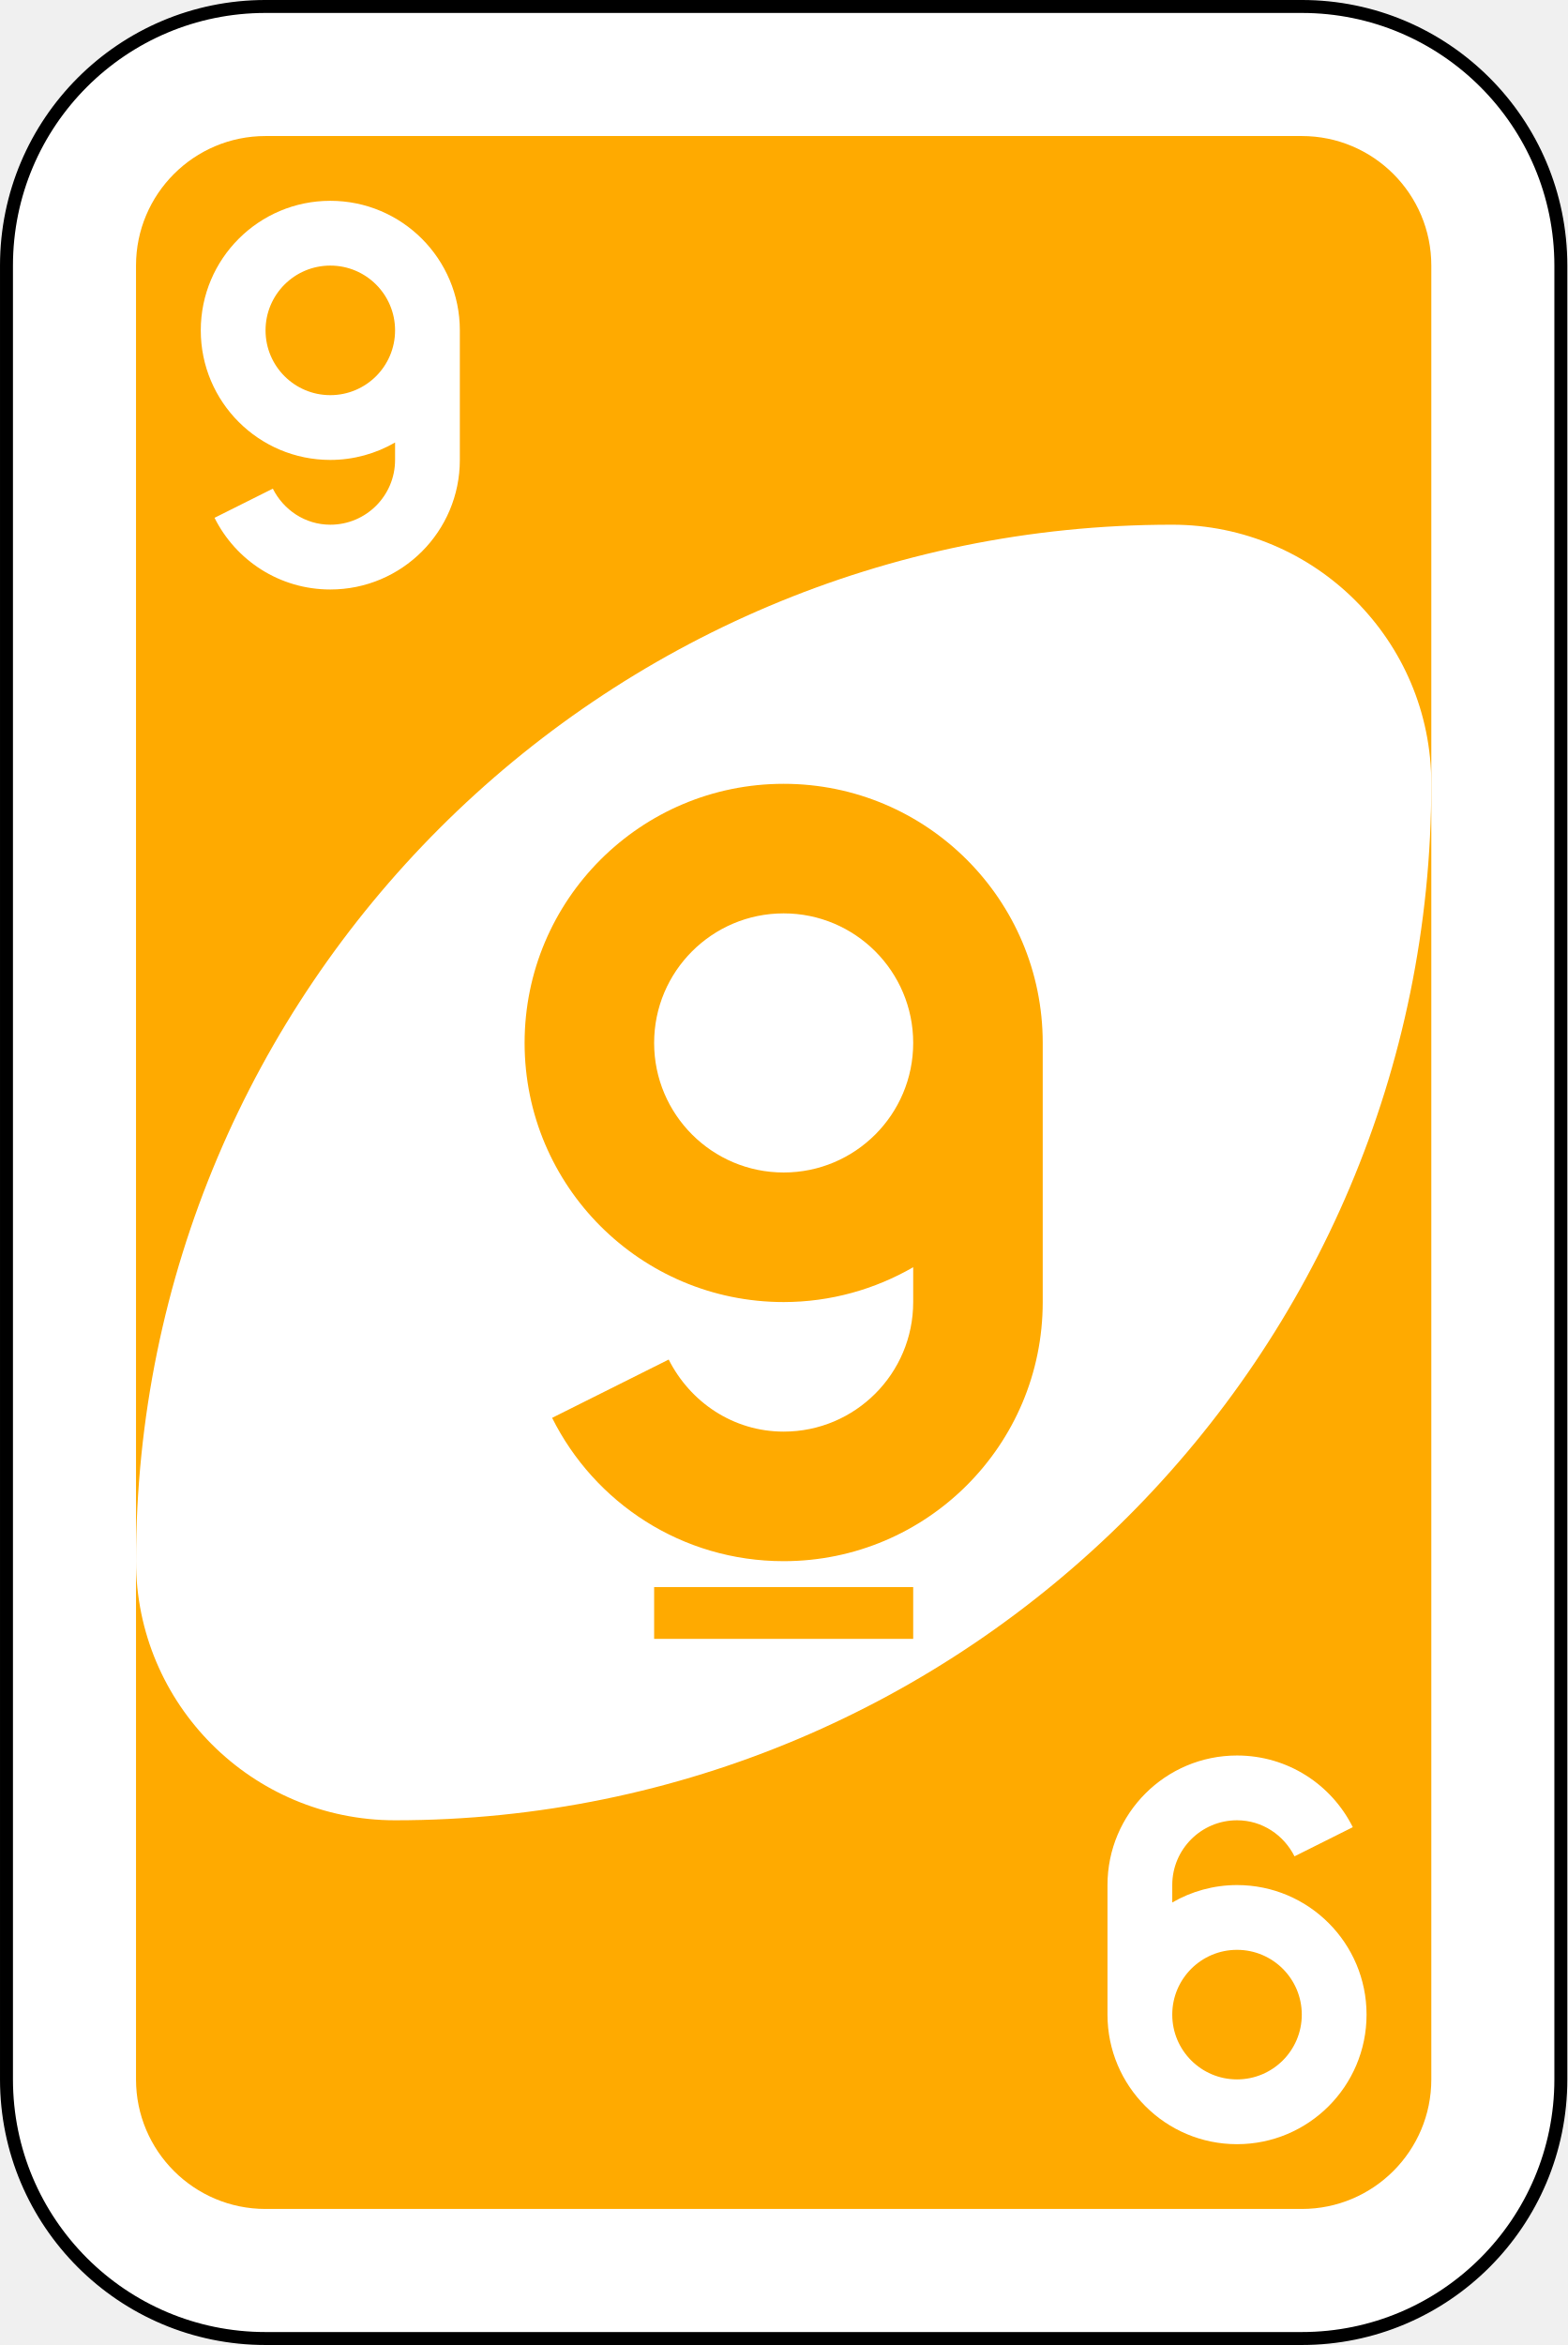
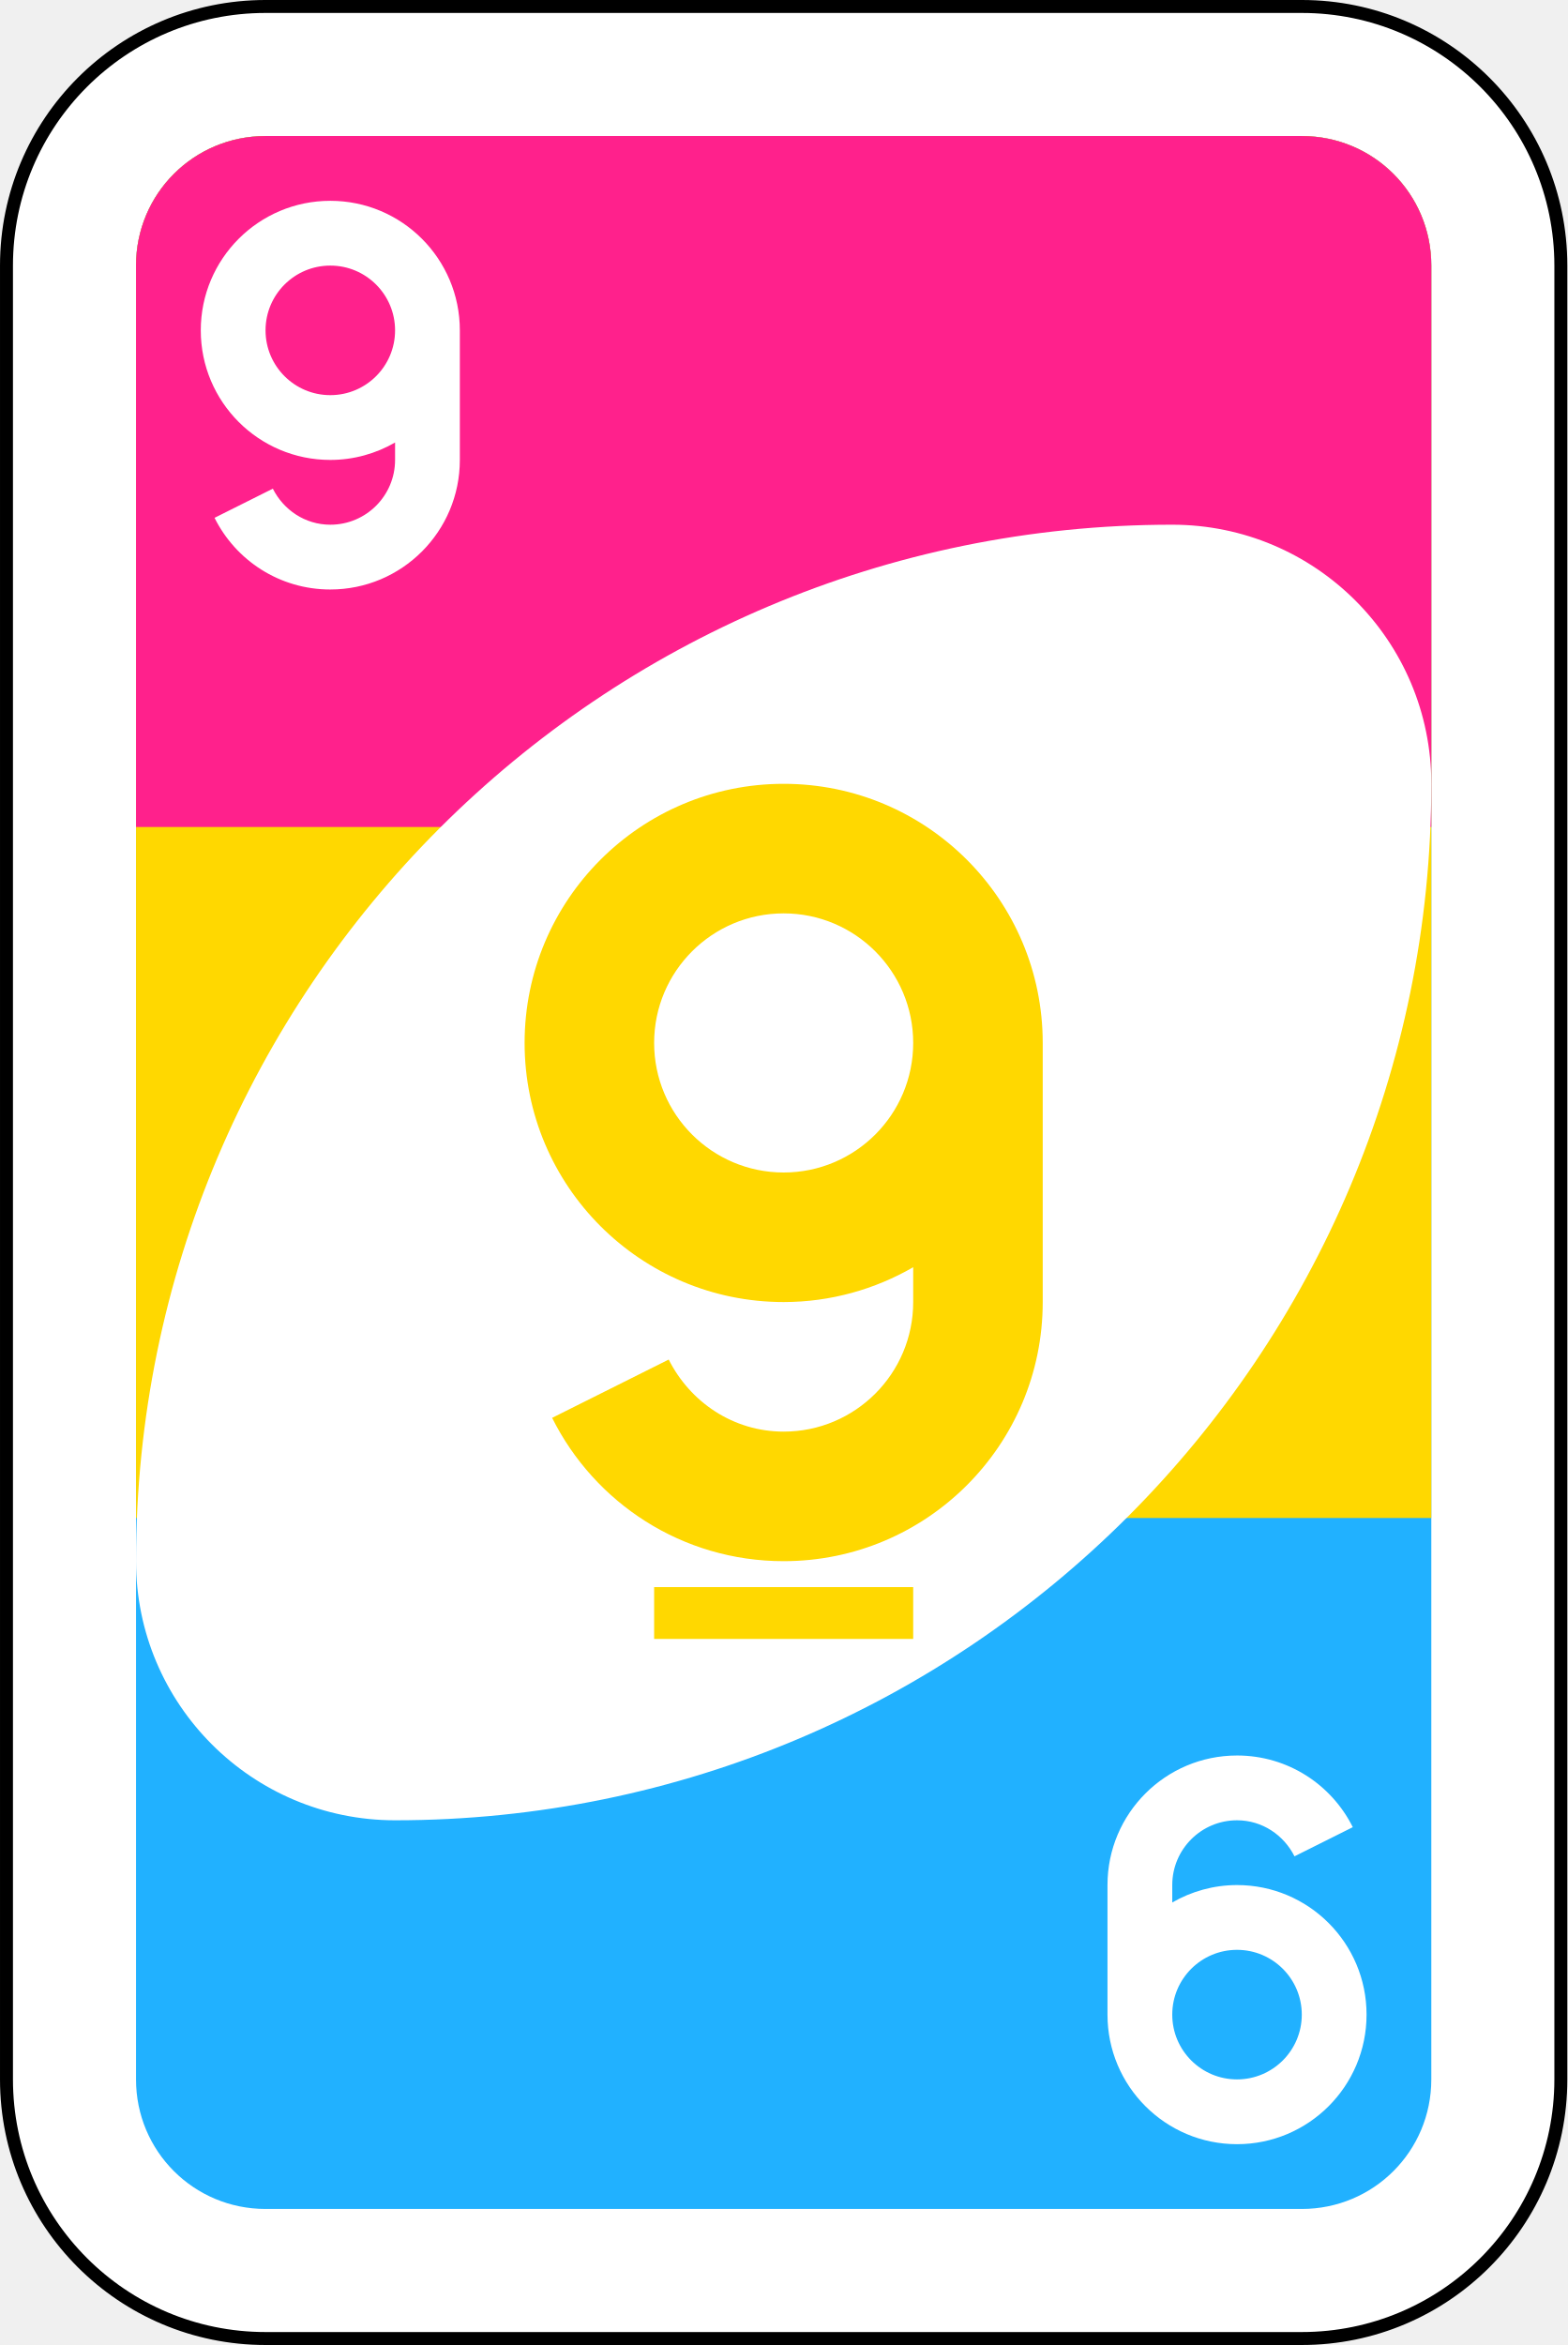
<svg xmlns="http://www.w3.org/2000/svg" width="68.298mm" height="102.164mm" viewBox="0 0 242 362" id="svg6717" version="1.1">
  <defs id="defs6719" />
  <g id="layer1" transform="translate(-236.1428,-337.0765)">
-     <g id="g6627-8" transform="matrix(4,0,0,4,-1922.857,-991.3724)">
-       <rect style="fill:#ffffff;fill-opacity:1;fill-rule:evenodd;stroke:#000000;stroke-width:0.5;stroke-miterlimit:4;stroke-dasharray:none" id="rect2987-8-5-81-3" y="332.362" x="540" ry="10" rx="10" height="90" width="60" />
-       <rect style="fill:#ffaa00;fill-opacity:1;fill-rule:evenodd;stroke:none" id="rect3757-26-33-5-0" y="337.362" x="545" ry="5" rx="5" height="80" width="50" />
-       <path style="fill:#ffffff;fill-opacity:1;fill-rule:evenodd;stroke:none" id="path3773-0-4-8-4-60-3-86-22" d="m 585,352.362 c -22.091,0 -40,17.909 -40,40 0,5.523 4.477,10 10,10 22.091,0 40,-17.909 40,-40 0,-5.523 -4.477,-10 -10,-10 z" />
-       <path style="fill:#ffaa00;fill-opacity:1;fill-rule:evenodd;stroke:none" id="path3962-5-8-3" d="m 570,362.362 c -5.523,0 -10,4.477 -10,10 0,5.523 4.477,10 10,10 1.817,0 3.532,-0.497 5,-1.344 l 0,1.344 c 0,2.761 -2.239,5 -5,5 -1.954,0 -3.615,-1.147 -4.438,-2.781 l -4.5,2.25 c 1.639,3.284 5.017,5.531 8.938,5.531 5.523,0 10,-4.477 10,-10 l 0,-10 c 0,-5.523 -4.477,-10 -10,-10 z m 0,5 c 2.761,0 5,2.239 5,5 0,2.761 -2.239,5 -5,5 -2.761,0 -5,-2.239 -5,-5 0,-2.761 2.239,-5 5,-5 z m -5,26 0,2 10,0 0,-2 -10,0 z" />
-       <path style="fill:#ffffff;fill-opacity:1;fill-rule:evenodd;stroke:none" id="path3962-5-6-2-1-9-6" d="m 552.5,354.862 c 2.761,0 5,-2.239 5,-5 l 0,-5 c 0,-2.761 -2.239,-5 -5,-5 -2.761,0 -5,2.239 -5,5 0,2.761 2.239,5 5,5 0.908,0 1.766,-0.248 2.5,-0.672 l 0,0.672 c 0,1.381 -1.119,2.5 -2.5,2.5 -0.977,0 -1.808,-0.574 -2.219,-1.391 l -2.25,1.125 c 0.82,1.642 2.509,2.766 4.469,2.766 z m 0,-7.5 c -1.381,0 -2.5,-1.119 -2.5,-2.5 0,-1.381 1.119,-2.5 2.5,-2.5 1.381,0 2.5,1.119 2.5,2.5 0,1.381 -1.119,2.5 -2.5,2.5 z" />
-       <path style="fill:#ffffff;fill-opacity:1;fill-rule:evenodd;stroke:none" id="path3962-5-6-2-1-8-7-7" d="m 587.5,399.862 c -2.761,0 -5,2.239 -5,5 l 0,5 c 0,2.761 2.239,5 5,5 2.761,0 5,-2.239 5,-5 0,-2.761 -2.239,-5 -5,-5 -0.908,0 -1.766,0.248 -2.5,0.672 l 0,-0.672 c 0,-1.381 1.119,-2.5 2.5,-2.5 0.977,0 1.808,0.574 2.219,1.391 l 2.25,-1.125 c -0.82,-1.642 -2.509,-2.766 -4.469,-2.766 z m 0,7.5 c 1.381,0 2.5,1.119 2.5,2.5 0,1.381 -1.119,2.5 -2.5,2.5 -1.381,0 -2.5,-1.119 -2.5,-2.5 0,-1.381 1.119,-2.5 2.5,-2.5 z" />
+     <g id="layer1-6" transform="translate(6.3510742e-5,7.4501953e-5)">
+       <rect style="fill:#ffffff;fill-opacity:1;fill-rule:evenodd;stroke:#000000;stroke-width:2;stroke-miterlimit:4;stroke-dasharray:none" id="rect2987-8-5-81-7-4-9-0" y="338.076" x="237.143" ry="40" rx="40" height="360" width="240" />
+       <g id="g915" transform="matrix(0.2499996,0,0,0.666666,257.1428,358.0764)">
+         <path id="path898" style="fill:#21b1ff;fill-opacity:1;stroke-width:0.435" d="m 43.732,22.4 c -11.819,0 -21.332,9.513 -21.332,21.332 V 342.4 c 0,11.819 9.513,21.332 21.332,21.332 H 214.4 c 11.819,0 21.332,-9.513 21.332,-21.332 V 43.732 c 0,-11.819 -9.513,-21.332 -21.332,-21.332 z" transform="matrix(3.750006,0,0,1.406251,-83.99993,-31.49993)" />
+         <path id="path900" style="fill:#ffd800;fill-opacity:1;stroke-width:0.435" d="m 43.732,22.4 c -11.819,0 -21.332,9.513 -21.332,21.332 V 249.955 H 235.732 V 43.732 c 0,-11.819 -9.513,-21.332 -21.332,-21.332 z" transform="matrix(3.750006,0,0,1.406251,-83.99993,-31.49993)" />
+         <path id="path902" style="fill:#ff218c;fill-opacity:1;stroke-width:0.435" d="m 43.732,22.4 c -11.819,0 -21.332,9.513 -21.332,21.332 V 136.178 H 235.732 V 43.732 c 0,-11.819 -9.513,-21.332 -21.332,-21.332 z" transform="matrix(3.750006,0,0,1.406251,-83.99993,-31.49993)" />
+       </g>
+       <path style="fill:#ffffff;fill-opacity:1;fill-rule:evenodd;stroke:none;stroke-width:4" id="path3773-0-4-8-4-60-3-86-29-8-8-8" d="m 417.143,418.076 c -88.366,0 -160,71.634 -160,160 0,22.091 17.909,40 40,40 88.366,0 160,-71.634 160,-160 0,-22.091 -17.909,-40 -40,-40 z" />
    </g>
+     <path style="fill:#ffd800;fill-opacity:1;fill-rule:evenodd;stroke:none;stroke-width:4" id="path3962-5-8-3" d="m 357.143,458.076 c -22.091,0 -40,17.909 -40,40 0,22.091 17.909,40 40,40 7.268,0 14.126,-1.987 20,-5.375 v 5.375 c 0,11.046 -8.954,20 -20,20 -7.817,0 -14.46,-4.588 -17.75,-11.125 l -18,9 c 6.557,13.137 20.069,22.125 35.75,22.125 22.091,0 40,-17.909 40,-40 v -40 c 0,-22.091 -17.909,-40 -40,-40 z m 0,20 c 11.046,0 20,8.954 20,20 0,11.046 -8.954,20 -20,20 -11.046,0 -20,-8.954 -20,-20 0,-11.046 8.954,-20 20,-20 z m -20,104 v 8 h 40 v -8 z" />
+     <path style="fill:#ffffff;fill-opacity:1;fill-rule:evenodd;stroke:none;stroke-width:4" id="path3962-5-6-2-1-9-6" d="m 287.143,428.076 c 11.046,0 20,-8.954 20,-20 v -20 c 0,-11.046 -8.954,-20 -20,-20 -11.046,0 -20,8.954 -20,20 0,11.046 8.954,20 20,20 3.634,0 7.063,-0.993 10,-2.687 v 2.687 c 0,5.523 -4.477,10 -10,10 -3.908,0 -7.23,-2.294 -8.875,-5.562 l -9,4.5 c 3.278,6.569 10.034,11.063 17.875,11.063 z m 0,-30 c -5.523,0 -10,-4.477 -10,-10 0,-5.523 4.477,-10 10,-10 5.523,0 10,4.477 10,10 0,5.523 -4.477,10 -10,10 z" />
+     <path style="fill:#ffffff;fill-opacity:1;fill-rule:evenodd;stroke:none;stroke-width:4" id="path3962-5-6-2-1-8-7-7" d="m 427.143,608.076 c -11.046,0 -20,8.954 -20,20 v 20 c 0,11.046 8.954,20 20,20 11.046,0 20,-8.954 20,-20 0,-11.046 -8.954,-20 -20,-20 -3.634,0 -7.063,0.993 -10,2.687 v -2.687 c 0,-5.523 4.477,-10 10,-10 3.908,0 7.23,2.294 8.875,5.562 l 9,-4.5 c -3.278,-6.569 -10.034,-11.063 -17.875,-11.063 z m 0,30 c 5.523,0 10,4.477 10,10 0,5.523 -4.477,10 -10,10 -5.523,0 -10,-4.477 -10,-10 0,-5.523 4.477,-10 10,-10 z" />
  </g>
</svg>
